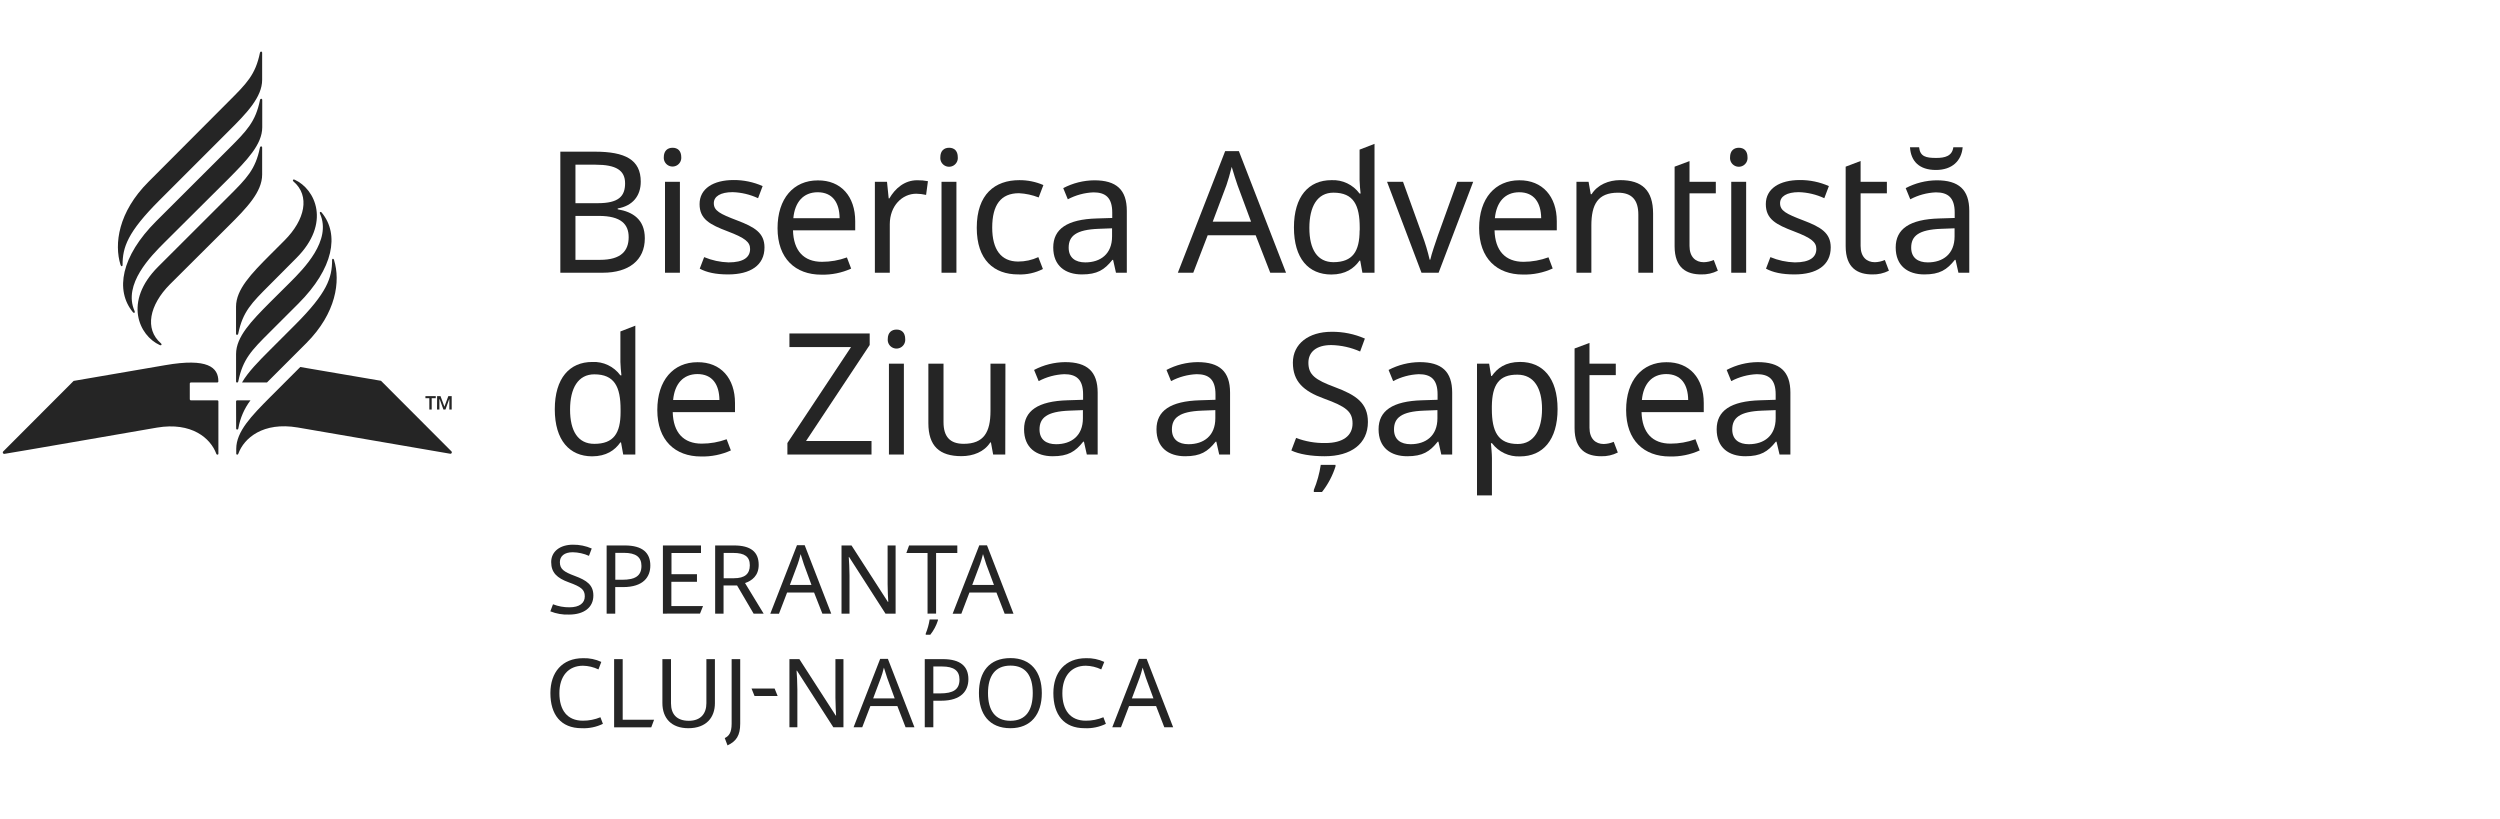
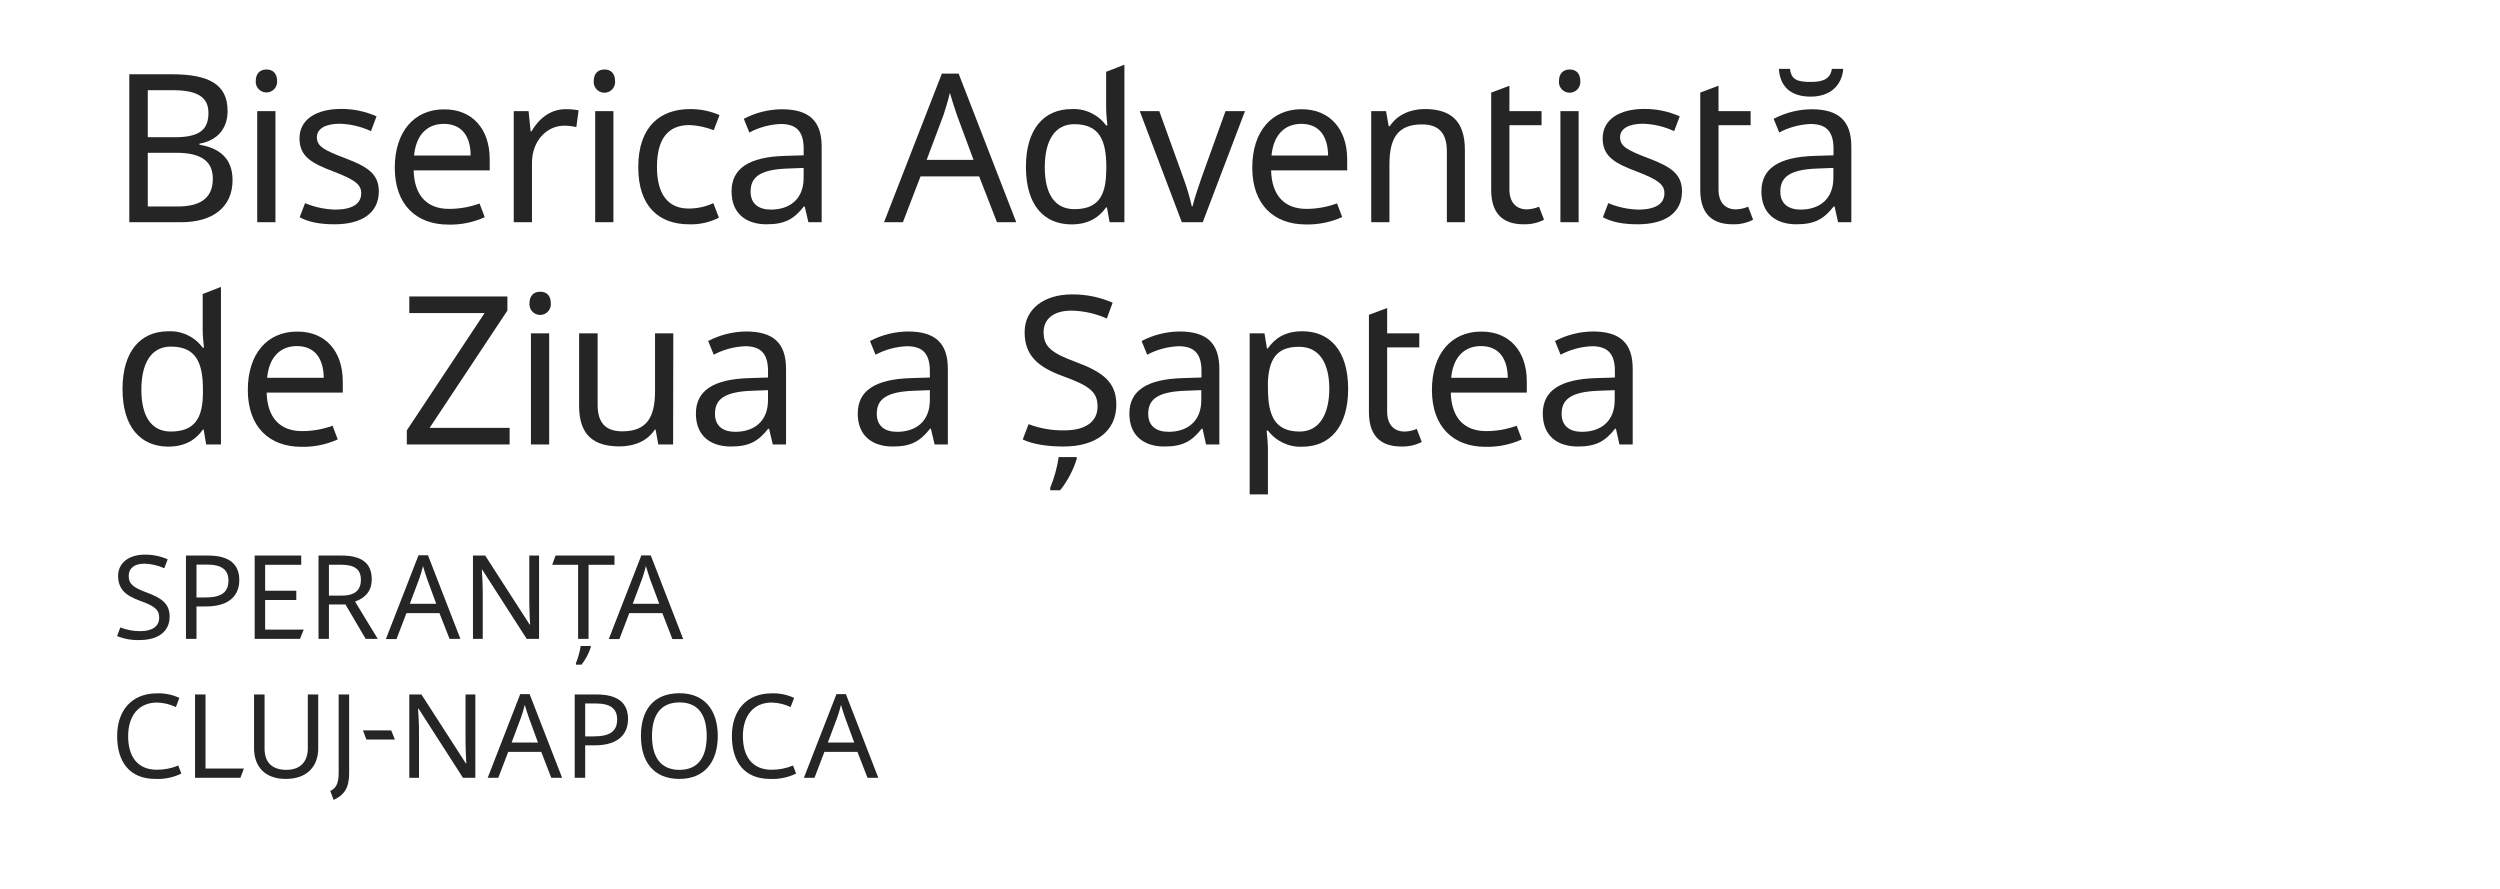
- <svg xmlns="http://www.w3.org/2000/svg" id="Lockups" viewBox="0 0 825 270">
+ <svg xmlns="http://www.w3.org/2000/svg" id="Lockups" viewBox="0 0 675 240">
  <defs>
    <style>.cls-1{fill:#252525;}</style>
  </defs>
-   <path class="cls-1" d="M187.78,202.81a14.83,14.83,0,0,1-6.17-1.07l.88-2.33a14.48,14.48,0,0,0,5.42,1c3.33,0,5.07-1.39,5.07-3.62s-1.23-3.15-5.3-4.63c-3.84-1.39-5.79-3.18-5.79-6.68s2.93-5.73,7.18-5.73a15,15,0,0,1,6.2,1.26l-.91,2.42a13.9,13.9,0,0,0-5.35-1.19c-2.81,0-4.25,1.32-4.25,3.27,0,2.27,1.26,3.18,4.91,4.54,4,1.48,6.14,3,6.14,6.48C195.81,200.48,192.69,202.81,187.78,202.81Z" />
-   <path class="cls-1" d="M214.61,186.63c0,3.71-2.24,7.11-9,7.11h-2.58v8.76h-2.84V180h6C212.05,180,214.61,182.44,214.61,186.63Zm-11.56-4.19v8.88h2.27c4.28,0,6.36-1.26,6.36-4.57,0-2.89-1.8-4.31-5.77-4.31Z" />
-   <path class="cls-1" d="M218.76,202.5V180h12.57v2.49h-9.74v7H230V192h-8.45v8H232l-1,2.49Z" />
-   <path class="cls-1" d="M250.37,186.41c0,3.59-2.24,5.22-4.51,6L252,202.5h-3.31l-5.45-9.29h-4.47v9.29H236V180h6.21C247.75,180,250.37,182.12,250.37,186.41Zm-11.56-3.94v8.35h3.37c3.65,0,5.26-1.45,5.26-4.29s-1.73-4.06-5.42-4.06Z" />
-   <path class="cls-1" d="M268.65,195.54h-8.91l-2.68,7h-2.87L263,179.92h2.55l8.76,22.58h-2.93Zm-3.37-9.32c-.19-.51-.85-2.59-1.07-3.37-.32,1.29-.72,2.64-1,3.37l-2.55,6.8h7.12Z" />
-   <path class="cls-1" d="M292.21,202.5l-12-18.68h-.12c.09,1.48.25,3.81.25,6.11V202.5H277.7V180H281l12,18.62h.13c-.07-1-.22-3.88-.22-5.92V180h2.64V202.5Z" />
-   <path class="cls-1" d="M306.09,202.5v-20h-7L300,180h15.91v2.49h-7v20Zm3.43,2.21a14.7,14.7,0,0,1-2.52,4.75h-1.51v-.38a20.33,20.33,0,0,0,1.29-4.66h2.74Z" />
-   <path class="cls-1" d="M328.83,195.54h-8.92l-2.67,7h-2.87l8.79-22.58h2.55l8.75,22.58h-2.92Zm-3.37-9.32c-.19-.51-.85-2.59-1.07-3.37-.32,1.29-.73,2.64-1,3.37l-2.55,6.8H328Z" />
-   <path class="cls-1" d="M184.6,228.76c0,5.57,2.58,9.07,7.75,9.07a14.93,14.93,0,0,0,5.79-1.14l.82,2.18a14.51,14.51,0,0,1-7,1.44c-6.9,0-10.33-4.5-10.33-11.59,0-6.8,3.84-11.52,10.8-11.52a13.31,13.31,0,0,1,6,1.23l-.94,2.48a12.36,12.36,0,0,0-5.1-1.22C187.56,219.69,184.6,223.12,184.6,228.76Z" />
-   <path class="cls-1" d="M202.66,217.51h2.83v20h10.36l-.94,2.52H202.66Z" />
-   <path class="cls-1" d="M235.92,232.06c0,4.66-2.81,8.25-8.76,8.25-5.61,0-8.57-3.3-8.57-8.31V217.51h2.84v14.58c0,3.66,1.95,5.77,5.89,5.77s5.79-2.4,5.79-5.8V217.51h2.81Z" />
-   <path class="cls-1" d="M239.17,243.56c1.32-.63,2.27-1.7,2.27-4.76V217.51h2.83V238.8c0,3.94-1.32,5.83-4.19,7.18Z" />
-   <path class="cls-1" d="M248,227.21h7.62l1,2.46h-7.63Z" />
-   <path class="cls-1" d="M275,240l-12-18.68h-.13c.1,1.48.26,3.81.26,6.11V240h-2.62V217.51h3.28l12,18.62h.12c-.06-1-.22-3.88-.22-5.92v-12.7h2.65V240Z" />
-   <path class="cls-1" d="M296.13,233h-8.91l-2.68,7h-2.86l8.78-22.58H293L301.77,240h-2.93Zm-3.37-9.32c-.19-.51-.85-2.59-1.07-3.37-.31,1.29-.72,2.64-1,3.37l-2.55,6.8h7.11Z" />
-   <path class="cls-1" d="M319.57,224.13c0,3.71-2.23,7.11-9,7.11H308V240h-2.83V217.51h5.95C317,217.51,319.57,219.94,319.57,224.13ZM308,219.94v8.88h2.27c4.28,0,6.36-1.26,6.36-4.57,0-2.89-1.79-4.31-5.76-4.31Z" />
-   <path class="cls-1" d="M333.44,240.31c-7,0-10.39-4.66-10.39-11.62s3.37-11.52,10.42-11.52c6.74,0,10.33,4.56,10.33,11.55S340.21,240.31,333.44,240.31Zm0-2.45c5.1,0,7.37-3.47,7.37-9.14s-2.27-9.07-7.34-9.07-7.43,3.41-7.43,9.07S328.37,237.86,333.44,237.86Z" />
-   <path class="cls-1" d="M350.58,228.76c0,5.57,2.58,9.07,7.75,9.07a14.9,14.9,0,0,0,5.79-1.14l.82,2.18a14.51,14.51,0,0,1-7,1.44c-6.9,0-10.33-4.5-10.33-11.59,0-6.8,3.84-11.52,10.8-11.52a13.35,13.35,0,0,1,6,1.23l-1,2.48a12.28,12.28,0,0,0-5.1-1.22C353.54,219.69,350.58,223.12,350.58,228.76Z" />
-   <path class="cls-1" d="M381.51,233h-8.92l-2.67,7h-2.87l8.79-22.58h2.55L387.14,240h-2.92Zm-3.37-9.32c-.19-.51-.85-2.59-1.07-3.37-.32,1.29-.73,2.64-1,3.37l-2.55,6.8h7.12Z" />
-   <path class="cls-1" d="M196.28,50.05c10,0,15.17,2.63,15.17,9.9,0,4.7-2.69,8-7.61,8.84v.28c5,.84,8.95,3.36,8.95,9.57,0,7.28-5.32,11.36-13.88,11.36h-14V50.05Zm1,17c6.83,0,9-2.24,9-6.55s-3-6.15-9.73-6.15H189.9v12.7ZM189.9,85.75H198c7,0,9.46-3,9.46-7.5,0-4.2-2.46-7-9.85-7H189.9Z" />
-   <path class="cls-1" d="M224.82,51.9a2.89,2.89,0,1,1-5.77,0c0-2.19,1.29-3.14,2.91-3.14S224.82,49.71,224.82,51.9ZM224.37,90h-4.92V60h4.92Z" />
-   <path class="cls-1" d="M240.31,90.56c-4.19,0-7.1-.67-9.4-1.9l1.46-3.81a22.52,22.52,0,0,0,8.06,1.74c5,0,7.1-1.74,7.1-4.42,0-2.24-1.51-3.59-7.38-5.82s-9.29-4-9.29-9c0-5.09,4.53-7.94,11.24-7.94a23.34,23.34,0,0,1,9.57,2l-1.51,4a21.4,21.4,0,0,0-8.39-2c-4,0-6.21,1.4-6.21,3.64,0,2.51,2,3.52,7.72,5.7s9,4.09,9,8.9C252.29,87.54,247.64,90.56,240.31,90.56Z" />
-   <path class="cls-1" d="M282.22,73v3H261.69c.16,6.77,3.58,10.4,9.56,10.4a24.06,24.06,0,0,0,8.23-1.45l1.4,3.69a22.47,22.47,0,0,1-9.85,2c-8.56,0-14.44-5.32-14.44-15.33,0-9.85,5.32-15.78,13.27-15.78C277.52,59.45,282.22,64.82,282.22,73ZM261.8,72h15.27c-.05-5.09-2.29-8.56-7.27-8.56C265.1,63.48,262.3,66.67,261.8,72Z" />
-   <path class="cls-1" d="M306.22,59.79l-.61,4.53a15.21,15.21,0,0,0-3.25-.39c-4.64,0-8.73,4-8.73,10.07V90h-4.92V60h4l.56,5.48h.22c1.9-3.3,5-6,9.18-6A17.37,17.37,0,0,1,306.22,59.79Z" />
-   <path class="cls-1" d="M316.07,51.9a2.89,2.89,0,1,1-5.76,0c0-2.19,1.28-3.14,2.9-3.14S316.07,49.71,316.07,51.9ZM315.62,90H310.7V60h4.92Z" />
-   <path class="cls-1" d="M322.33,75.17c0-11.08,6-15.72,14.05-15.72a19.62,19.62,0,0,1,7.94,1.62l-1.56,4.09a20.71,20.71,0,0,0-6.49-1.4c-6,0-8.84,3.86-8.84,11.36,0,7.21,2.91,11.19,8.56,11.19a15.71,15.71,0,0,0,6.66-1.46l1.51,3.92A16.33,16.33,0,0,1,336,90.56C328,90.56,322.33,85.8,322.33,75.17Z" />
-   <path class="cls-1" d="M371.85,69.58V90h-3.58l-.95-4.25h-.22c-2.63,3.3-5,4.81-10.08,4.81-5.42,0-9.45-2.8-9.45-8.9s4.59-9.29,14.38-9.57l5.09-.16V70.14c0-5-2.29-6.66-6.21-6.66a19.81,19.81,0,0,0-8.45,2.29l-1.51-3.69a22.45,22.45,0,0,1,10.24-2.58C368.38,59.5,371.85,62.58,371.85,69.58Zm-9.29,5.93c-7.49.28-9.9,2.4-9.9,6.21,0,3.36,2.24,4.87,5.48,4.87,5,0,8.84-2.75,8.84-8.56V75.34Z" />
-   <path class="cls-1" d="M414.37,77.63H398.54L393.78,90h-5.09L404.3,49.88h4.53L424.39,90h-5.21Zm-6-16.56c-.33-.89-1.51-4.59-1.9-6-.56,2.3-1.28,4.71-1.73,6l-4.54,12.09h12.65Z" />
-   <path class="cls-1" d="M427,75.06c0-10.3,4.92-15.61,12.36-15.61a10.83,10.83,0,0,1,9.29,4.42H449c-.11-.95-.34-3.3-.34-4.42V49.38l4.93-1.91V90h-4l-.72-4h-.23c-1.79,2.57-4.64,4.59-9.34,4.59C431.83,90.56,427,85.36,427,75.06Zm21.71,1v-.89c0-7.45-2-11.59-8.67-11.59-5.32,0-7.95,4.54-7.95,11.64s2.63,11.3,8,11.3C446.37,86.47,448.67,83,448.67,76Z" />
-   <path class="cls-1" d="M457.73,60H463l6.38,17.68a63.67,63.67,0,0,1,2.4,8H472c.39-1.85,1.68-5.54,2.52-8L480.89,60h5.26L474.74,90h-5.65Z" />
-   <path class="cls-1" d="M513.74,73v3H493.2c.17,6.77,3.58,10.4,9.57,10.4A24.06,24.06,0,0,0,511,84.91l1.39,3.69a22.42,22.42,0,0,1-9.84,2c-8.56,0-14.44-5.32-14.44-15.33,0-9.85,5.32-15.78,13.26-15.78C509,59.45,513.74,64.82,513.74,73ZM493.31,72h15.28c-.06-5.09-2.29-8.56-7.27-8.56C496.62,63.48,493.82,66.67,493.31,72Z" />
-   <path class="cls-1" d="M545.52,70.47V90h-4.87V70.81c0-4.81-2.13-7.22-6.72-7.22-6.65,0-8.78,3.86-8.78,10.85V90h-4.92V60h4l.72,4.08h.29c1.95-3.13,5.65-4.64,9.45-4.64C541.82,59.45,545.52,62.75,545.52,70.47Z" />
-   <path class="cls-1" d="M565.54,85.8l1.35,3.53a11.36,11.36,0,0,1-5.49,1.23c-4.69,0-8.78-2-8.78-9.29V55l4.92-1.84V60h8.68v3.8h-8.68V81.16c0,3.64,2,5.37,4.7,5.37A8.9,8.9,0,0,0,565.54,85.8Z" />
-   <path class="cls-1" d="M576.68,51.9a2.89,2.89,0,1,1-5.76,0c0-2.19,1.28-3.14,2.9-3.14S576.68,49.71,576.68,51.9ZM576.23,90h-4.92V60h4.92Z" />
-   <path class="cls-1" d="M592.18,90.56c-4.2,0-7.11-.67-9.4-1.9l1.45-3.81a22.52,22.52,0,0,0,8.06,1.74c5,0,7.1-1.74,7.1-4.42,0-2.24-1.51-3.59-7.38-5.82s-9.29-4-9.29-9c0-5.09,4.53-7.94,11.25-7.94a23.32,23.32,0,0,1,9.56,2l-1.51,4a21.4,21.4,0,0,0-8.39-2c-4,0-6.21,1.4-6.21,3.64,0,2.51,2,3.52,7.72,5.7s9,4.09,9,8.9C604.15,87.54,599.51,90.56,592.18,90.56Z" />
-   <path class="cls-1" d="M622,85.8l1.34,3.53a11.34,11.34,0,0,1-5.48,1.23c-4.7,0-8.79-2-8.79-9.29V55L614,53.13V60h8.67v3.8H614V81.16c0,3.64,2,5.37,4.7,5.37A8.94,8.94,0,0,0,622,85.8Z" />
-   <path class="cls-1" d="M649.86,69.58V90h-3.58l-.95-4.25h-.23c-2.63,3.3-5,4.81-10.07,4.81-5.43,0-9.45-2.8-9.45-8.9s4.58-9.29,14.38-9.57l5.09-.16V70.14c0-5-2.3-6.66-6.21-6.66a19.77,19.77,0,0,0-8.45,2.29l-1.51-3.69a22.45,22.45,0,0,1,10.24-2.58C646.39,59.5,649.86,62.58,649.86,69.58Zm-11-13.49c-5.54,0-8.28-2.91-8.56-7.5h3c.33,3.08,2.24,3.53,5.65,3.53,2.91,0,5.26-.62,5.65-3.53h3.08C647.29,53.07,644.21,56.09,638.84,56.09Zm1.73,19.42c-7.5.28-9.9,2.4-9.9,6.21,0,3.36,2.24,4.87,5.48,4.87,5,0,8.84-2.75,8.84-8.56V75.34Z" />
-   <path class="cls-1" d="M183.08,135.06c0-10.3,4.92-15.61,12.36-15.61a10.83,10.83,0,0,1,9.29,4.42h.34c-.11-1-.34-3.3-.34-4.42V109.38l4.93-1.91V150h-4l-.72-4h-.23c-1.79,2.57-4.64,4.59-9.34,4.59C188,150.56,183.08,145.36,183.08,135.06Zm21.71.95v-.89c0-7.45-2-11.59-8.67-11.59-5.32,0-8,4.54-8,11.64s2.63,11.3,8,11.3C202.49,146.47,204.79,143,204.79,136Z" />
-   <path class="cls-1" d="M242.55,133v3H222c.17,6.77,3.58,10.4,9.57,10.4a24,24,0,0,0,8.22-1.45l1.4,3.69a22.47,22.47,0,0,1-9.85,2c-8.56,0-14.43-5.32-14.43-15.33,0-9.85,5.31-15.78,13.26-15.78C237.85,119.45,242.55,124.82,242.55,133Zm-20.42-1h15.28c-.06-5.09-2.3-8.56-7.28-8.56C225.43,123.48,222.63,126.67,222.13,132Z" />
-   <path class="cls-1" d="M259.84,150v-3.8l21-31.67H260.51v-4.48H287v3.8l-21,31.67h21.6V150Z" />
-   <path class="cls-1" d="M298.72,111.9a2.89,2.89,0,1,1-5.76,0c0-2.19,1.29-3.14,2.91-3.14S298.72,109.71,298.72,111.9Zm-.44,38.1h-4.93V120h4.93Z" />
-   <path class="cls-1" d="M331.74,150h-4l-.73-4h-.22c-2,3.13-5.66,4.53-9.52,4.53-7.21,0-10.91-3.3-10.91-10.91V120h5v19.3c0,4.81,2.13,7.16,6.66,7.16,6.66,0,8.84-3.86,8.84-10.85V120h4.93Z" />
-   <path class="cls-1" d="M362.23,129.58V150h-3.58l-.95-4.25h-.23c-2.63,3.3-5,4.81-10.07,4.81-5.43,0-9.46-2.8-9.46-8.9s4.59-9.29,14.38-9.57l5.1-.16v-1.79c0-5-2.3-6.66-6.21-6.66a19.77,19.77,0,0,0-8.45,2.29l-1.51-3.69a22.44,22.44,0,0,1,10.23-2.58C358.76,119.5,362.23,122.58,362.23,129.58Zm-9.29,5.93c-7.5.28-9.9,2.4-9.9,6.21,0,3.36,2.23,4.87,5.48,4.87,5,0,8.84-2.75,8.84-8.56v-2.69Z" />
-   <path class="cls-1" d="M405.92,129.58V150h-3.58l-.95-4.25h-.22c-2.63,3.3-5,4.81-10.07,4.81-5.43,0-9.46-2.8-9.46-8.9s4.59-9.29,14.38-9.57l5.09-.16v-1.79c0-5-2.29-6.66-6.21-6.66a19.81,19.81,0,0,0-8.45,2.29l-1.51-3.69a22.45,22.45,0,0,1,10.24-2.58C402.45,119.5,405.92,122.58,405.92,129.58Zm-9.29,5.93c-7.49.28-9.9,2.4-9.9,6.21,0,3.36,2.24,4.87,5.48,4.87,5,0,8.85-2.75,8.85-8.56v-2.69Z" />
-   <path class="cls-1" d="M437.14,150.56c-4.47,0-8.45-.67-11-1.9l1.57-4.14a25.89,25.89,0,0,0,9.63,1.68c5.93,0,9-2.47,9-6.44s-2.18-5.59-9.4-8.22c-6.82-2.47-10.29-5.66-10.29-11.87s5.2-10.18,12.76-10.18a26.69,26.69,0,0,1,11,2.24L448.84,116a24.66,24.66,0,0,0-9.52-2.13c-5,0-7.55,2.35-7.55,5.82,0,4,2.24,5.65,8.73,8.06,7.05,2.63,10.91,5.26,10.91,11.52C451.41,146.42,445.87,150.56,437.14,150.56Zm3.58,3.36a26.58,26.58,0,0,1-4.47,8.45h-2.69v-.68a35.65,35.65,0,0,0,2.29-8.28h4.87Z" />
-   <path class="cls-1" d="M479.22,129.58V150h-3.59l-.95-4.25h-.22c-2.63,3.3-5,4.81-10.07,4.81-5.43,0-9.46-2.8-9.46-8.9s4.59-9.29,14.38-9.57l5.09-.16v-1.79c0-5-2.29-6.66-6.21-6.66a19.85,19.85,0,0,0-8.45,2.29l-1.51-3.69a22.48,22.48,0,0,1,10.24-2.58C475.75,119.5,479.22,122.58,479.22,129.58Zm-9.29,5.93c-7.5.28-9.91,2.4-9.91,6.21,0,3.36,2.24,4.87,5.49,4.87,5,0,8.84-2.75,8.84-8.56v-2.69Z" />
-   <path class="cls-1" d="M514,135c0,10.24-4.92,15.61-12.37,15.61a10.94,10.94,0,0,1-9.28-4.36H492c.11,1.28.34,3.52.34,4.92v12.31h-4.93V120h4l.67,4.08h.23c1.79-2.57,4.47-4.64,9.34-4.64C509,119.45,514,124.6,514,135ZM492.31,134V135c0,7.38,2,11.52,8.56,11.52,5.42,0,8-4.86,8-11.58s-2.58-11.3-8.12-11.3C494.66,123.59,492.42,127,492.31,134Z" />
-   <path class="cls-1" d="M532.53,145.8l1.35,3.53a11.39,11.39,0,0,1-5.49,1.23c-4.7,0-8.78-2-8.78-9.29V115l4.92-1.84V120h8.68v3.8h-8.68v17.35c0,3.64,2,5.37,4.7,5.37A8.9,8.9,0,0,0,532.53,145.8Z" />
-   <path class="cls-1" d="M562.24,133v3H541.71c.17,6.77,3.58,10.4,9.57,10.4a24,24,0,0,0,8.22-1.45l1.4,3.69a22.47,22.47,0,0,1-9.85,2c-8.56,0-14.43-5.32-14.43-15.33,0-9.85,5.31-15.78,13.26-15.78C557.54,119.45,562.24,124.82,562.24,133Zm-20.42-1H557.1c-.06-5.09-2.3-8.56-7.28-8.56C545.12,123.48,542.32,126.67,541.82,132Z" />
-   <path class="cls-1" d="M590.83,129.58V150h-3.58l-1-4.25h-.22c-2.63,3.3-5,4.81-10.07,4.81-5.43,0-9.46-2.8-9.46-8.9s4.59-9.29,14.38-9.57l5.09-.16v-1.79c0-5-2.29-6.66-6.21-6.66a19.81,19.81,0,0,0-8.45,2.29l-1.51-3.69a22.45,22.45,0,0,1,10.24-2.58C587.36,119.5,590.83,122.58,590.83,129.58Zm-9.29,5.93c-7.49.28-9.9,2.4-9.9,6.21,0,3.36,2.24,4.87,5.48,4.87,5,0,8.85-2.75,8.85-8.56v-2.69Z" />
-   <path class="cls-1" d="M89,94c-6,6-8.88,8.84-10.38,16.1-.11.55-.73.54-.73,0v-8.89c0-5.7,5.08-10.92,11.13-17l4.87-4.87c6.82-6.82,8.46-14.72,3-19.41-.45-.4-.22-.88.38-.61,6.76,3.08,12.09,14.28.5,25.87ZM77.9,116.84v9c0,.54.62.55.74,0C80.13,118.53,83,115.62,89,109.64l9.48-9.47c11.59-11.59,13.6-22.81,7.7-30-.39-.48-.81-.19-.56.39,3.9,8.82-5.44,18.17-9.89,22.62L89,99.87C83,105.92,77.9,111.13,77.9,116.84ZM52.2,88c-11.6,11.59-6.27,22.78.5,25.86.59.27.82-.21.37-.6-5.42-4.7-3.77-12.6,3-19.42L75.38,74.61c6.05-6,11.13-11.27,11.13-17v-8.9c0-.54-.62-.54-.73,0C84.28,56,81.39,58.86,75.4,64.84ZM86.54,42V33c0-.54-.62-.54-.74,0-1.49,7.26-4.39,10.17-10.38,16.16L51.54,73c-11.59,11.59-13.6,22.81-7.7,30,.39.48.82.19.56-.39-3.9-8.82,5.45-18.16,9.9-22.61L75.4,59C81.45,52.9,86.54,47.68,86.54,42ZM49,60c-10,10-11.36,20.52-9.23,27.4.18.58.68.62.68,0,0-5.78,1.61-10.75,12.16-21.3L75.38,43.33c6.05-6,11.13-11.27,11.13-17v-8.9c0-.54-.62-.54-.73,0-1.49,7.26-4.4,10.13-10.39,16.11ZM63,132.11a.38.38,0,0,1-.37-.37v-5.16a.37.37,0,0,1,.37-.36H71.7a.37.37,0,0,0,.36-.37c0-4.63-3.52-7.78-17.52-5.35L24.3,125.7s-23,23-23.22,23.26a.47.47,0,0,0,.41.81c.42,0,50.31-8.66,50.31-8.66,11.45-1.93,17.7,3.52,19.57,8.62.16.45.7.39.7,0V132.47a.36.36,0,0,0-.36-.36Zm36.09-11-10,10c-6,6.05-11.13,11.26-11.13,17v1.58c0,.44.54.5.7,0,1.87-5.1,8.12-10.55,19.57-8.62,0,0,49.89,8.62,50.31,8.66a.47.47,0,0,0,.41-.81c-.19-.23-23.22-23.26-23.22-23.26Zm11.19-35.25c-.18-.59-.69-.62-.69,0,0,5.78-1.61,10.74-12.16,21.29l-8.34,8.34c-3.8,3.8-7.21,7.26-9.23,10.73h8.24l1-1,12-12C111,103.29,112.37,92.75,110.25,85.87ZM77.93,141.35c0,.55.62.55.73,0a21.28,21.28,0,0,1,4-9.24h-4.4a.36.36,0,0,0-.36.36Zm63.75-9.95h-1.29v-.67h3.41v.67h-1.34v3.75h-.78Zm2.57-.67h1.12l1.29,3.47,1.28-3.47h1.12v4.42h-.78v-3.41h-.06L147,135.15h-.67l-1.23-3.41H145v3.41h-.78Z" />
+   <path class="cls-1" d="M37.78,172.81a14.83,14.83,0,0,1-6.17-1.07l.88-2.33a14.48,14.48,0,0,0,5.42,1c3.33,0,5.07-1.39,5.07-3.62s-1.23-3.15-5.3-4.63c-3.84-1.39-5.79-3.18-5.79-6.68s2.93-5.73,7.18-5.73a15,15,0,0,1,6.2,1.26l-.91,2.42A13.9,13.9,0,0,0,39,152.19c-2.81,0-4.25,1.32-4.25,3.27,0,2.27,1.26,3.18,4.91,4.54,4,1.48,6.14,3,6.14,6.48C45.81,170.48,42.69,172.81,37.78,172.81Z" />
+   <path class="cls-1" d="M64.61,156.63c0,3.71-2.24,7.11-9,7.11H53.05v8.76H50.21V150h6C62.05,150,64.61,152.44,64.61,156.63Zm-11.56-4.19v8.88h2.27c4.28,0,6.36-1.26,6.36-4.57,0-2.89-1.8-4.31-5.77-4.31Z" />
+   <path class="cls-1" d="M68.76,172.5V150H81.33v2.49H71.59v7H80V162H71.59v8H82l-1,2.49Z" />
+   <path class="cls-1" d="M100.37,156.41c0,3.59-2.24,5.22-4.51,6L102,172.5H98.73l-5.45-9.29H88.81v9.29H86V150h6.21C97.75,150,100.37,152.12,100.37,156.41Zm-11.56-3.94v8.35h3.37c3.65,0,5.26-1.45,5.26-4.29s-1.73-4.06-5.42-4.06Z" />
+   <path class="cls-1" d="M118.65,165.54h-8.91l-2.68,7h-2.87L113,149.92h2.55l8.76,22.58h-2.93Zm-3.37-9.32c-.19-.51-.85-2.59-1.07-3.37-.32,1.29-.72,2.64-1,3.37l-2.55,6.8h7.12Z" />
+   <path class="cls-1" d="M142.21,172.5l-12-18.68h-.12c.09,1.48.25,3.81.25,6.11V172.5H127.7V150H131l12,18.62h.13c-.07-1-.22-3.88-.22-5.92V150h2.64V172.5Z" />
+   <path class="cls-1" d="M156.09,172.5v-20h-7L150,150h15.91v2.49h-7v20Zm3.43,2.21a14.7,14.7,0,0,1-2.52,4.75h-1.51v-.38a20.33,20.33,0,0,0,1.29-4.66h2.74Z" />
+   <path class="cls-1" d="M178.83,165.54h-8.92l-2.67,7h-2.87l8.79-22.58h2.55l8.75,22.58h-2.92Zm-3.37-9.32c-.19-.51-.85-2.59-1.07-3.37-.32,1.29-.73,2.64-1,3.37l-2.55,6.8H178Z" />
+   <path class="cls-1" d="M34.6,198.76c0,5.57,2.58,9.07,7.75,9.07a14.93,14.93,0,0,0,5.79-1.14l.82,2.18a14.51,14.51,0,0,1-7,1.44c-6.9,0-10.33-4.5-10.33-11.59,0-6.8,3.84-11.52,10.8-11.52a13.31,13.31,0,0,1,6,1.23l-.94,2.48a12.36,12.36,0,0,0-5.1-1.22C37.56,189.69,34.6,193.12,34.6,198.76Z" />
+   <path class="cls-1" d="M52.66,187.51h2.83v20H65.85L64.91,210H52.66Z" />
+   <path class="cls-1" d="M85.92,202.06c0,4.66-2.81,8.25-8.76,8.25-5.61,0-8.57-3.3-8.57-8.31V187.51h2.84v14.58c0,3.66,1.95,5.77,5.89,5.77s5.79-2.4,5.79-5.8V187.51h2.81Z" />
+   <path class="cls-1" d="M89.17,213.56c1.32-.63,2.27-1.7,2.27-4.76V187.51h2.83V208.8c0,3.94-1.32,5.83-4.19,7.18Z" />
+   <path class="cls-1" d="M98,197.21h7.62l1,2.46H98.92Z" />
+   <path class="cls-1" d="M125,210l-12-18.68h-.13c.1,1.48.26,3.81.26,6.11V210h-2.62V187.51h3.28l12,18.62h.12c-.06-1-.22-3.88-.22-5.92v-12.7h2.65V210Z" />
+   <path class="cls-1" d="M146.13,203h-8.91l-2.68,7h-2.86l8.78-22.58H143L151.77,210h-2.93Zm-3.37-9.32c-.19-.51-.85-2.59-1.07-3.37-.31,1.29-.72,2.64-1,3.37l-2.55,6.8h7.11Z" />
+   <path class="cls-1" d="M169.57,194.13c0,3.71-2.23,7.11-9,7.11H158V210h-2.83V187.51h5.95C167,187.51,169.57,189.94,169.57,194.13ZM158,189.94v8.88h2.27c4.28,0,6.36-1.26,6.36-4.57,0-2.89-1.79-4.31-5.76-4.31Z" />
+   <path class="cls-1" d="M183.44,210.31c-7,0-10.39-4.66-10.39-11.62s3.37-11.52,10.42-11.52c6.74,0,10.33,4.56,10.33,11.55S190.21,210.31,183.44,210.31Zm0-2.45c5.1,0,7.37-3.47,7.37-9.14s-2.27-9.07-7.34-9.07-7.43,3.41-7.43,9.07S178.37,207.86,183.44,207.86Z" />
+   <path class="cls-1" d="M200.58,198.76c0,5.57,2.58,9.07,7.75,9.07a14.9,14.9,0,0,0,5.79-1.14l.82,2.18a14.51,14.51,0,0,1-7,1.44c-6.9,0-10.33-4.5-10.33-11.59,0-6.8,3.84-11.52,10.8-11.52a13.35,13.35,0,0,1,6,1.23l-.95,2.48a12.28,12.28,0,0,0-5.1-1.22C203.54,189.69,200.58,193.12,200.58,198.76Z" />
+   <path class="cls-1" d="M231.51,203h-8.92l-2.67,7h-2.87l8.79-22.58h2.55L237.14,210h-2.92Zm-3.37-9.32c-.19-.51-.85-2.59-1.07-3.37-.32,1.29-.73,2.64-1,3.37l-2.55,6.8h7.12Z" />
+   <path class="cls-1" d="M46.28,20.05c10,0,15.17,2.63,15.17,9.9,0,4.7-2.69,8-7.61,8.84v.28c5,.84,8.95,3.36,8.95,9.57C62.79,55.92,57.47,60,48.91,60h-14V20.05Zm1,17c6.83,0,9-2.24,9-6.55s-3-6.15-9.73-6.15H39.9v12.7ZM39.9,55.75H48c7,0,9.46-3,9.46-7.5,0-4.2-2.46-7-9.85-7H39.9Z" />
+   <path class="cls-1" d="M74.82,21.9a2.89,2.89,0,1,1-5.77,0c0-2.19,1.29-3.14,2.91-3.14S74.82,19.71,74.82,21.9ZM74.37,60H69.45V30h4.92Z" />
+   <path class="cls-1" d="M90.31,60.56c-4.19,0-7.1-.67-9.4-1.9l1.46-3.81a22.52,22.52,0,0,0,8.06,1.74c5,0,7.1-1.74,7.1-4.42,0-2.24-1.51-3.59-7.38-5.82s-9.29-4-9.29-9c0-5.09,4.53-7.94,11.24-7.94a23.34,23.34,0,0,1,9.57,2l-1.51,4a21.4,21.4,0,0,0-8.39-2c-4,0-6.21,1.4-6.21,3.64,0,2.51,2,3.52,7.72,5.7s9,4.09,9,8.9C102.29,57.54,97.64,60.56,90.31,60.56Z" />
+   <path class="cls-1" d="M132.22,43v3H111.69c.16,6.77,3.58,10.4,9.56,10.4a24.06,24.06,0,0,0,8.23-1.45l1.4,3.69a22.47,22.47,0,0,1-9.85,2c-8.56,0-14.44-5.32-14.44-15.33,0-9.85,5.32-15.78,13.27-15.78C127.52,29.45,132.22,34.82,132.22,43ZM111.8,42h15.27c0-5.09-2.29-8.56-7.27-8.56C115.1,33.48,112.3,36.67,111.8,42Z" />
+   <path class="cls-1" d="M156.22,29.79l-.61,4.53a15.21,15.21,0,0,0-3.25-.39c-4.64,0-8.73,4-8.73,10.07V60h-4.92V30h4l.56,5.48h.22c1.9-3.3,5-6,9.18-6A17.37,17.37,0,0,1,156.22,29.79Z" />
+   <path class="cls-1" d="M166.07,21.9a2.89,2.89,0,1,1-5.76,0c0-2.19,1.28-3.14,2.9-3.14S166.07,19.71,166.07,21.9ZM165.62,60H160.7V30h4.92Z" />
+   <path class="cls-1" d="M172.33,45.17c0-11.08,6-15.72,14-15.72a19.62,19.62,0,0,1,7.94,1.62l-1.56,4.09a20.71,20.71,0,0,0-6.49-1.4c-6,0-8.84,3.86-8.84,11.36,0,7.21,2.91,11.19,8.56,11.19a15.71,15.71,0,0,0,6.66-1.46l1.51,3.92A16.33,16.33,0,0,1,186,60.56C178,60.56,172.33,55.8,172.33,45.17Z" />
+   <path class="cls-1" d="M221.85,39.58V60h-3.58l-1-4.25h-.22c-2.63,3.3-5,4.81-10.08,4.81-5.42,0-9.45-2.8-9.45-8.9s4.59-9.29,14.38-9.57l5.09-.16V40.14c0-5-2.29-6.66-6.21-6.66a19.81,19.81,0,0,0-8.45,2.29l-1.51-3.69a22.45,22.45,0,0,1,10.24-2.58C218.38,29.5,221.85,32.58,221.85,39.58Zm-9.29,5.93c-7.49.28-9.9,2.4-9.9,6.21,0,3.36,2.24,4.87,5.48,4.87,5,0,8.84-2.75,8.84-8.56V45.34Z" />
+   <path class="cls-1" d="M264.37,47.63H248.54L243.78,60h-5.09L254.3,19.88h4.53L274.39,60h-5.21Zm-6-16.56c-.33-.89-1.51-4.59-1.9-6-.56,2.3-1.28,4.71-1.73,6l-4.54,12.09h12.65Z" />
+   <path class="cls-1" d="M277,45.06c0-10.3,4.92-15.61,12.36-15.61a10.83,10.83,0,0,1,9.29,4.42H299c-.11-.95-.34-3.3-.34-4.42V19.38l4.93-1.91V60h-4l-.72-4h-.23c-1.79,2.57-4.64,4.59-9.34,4.59C281.83,60.56,277,55.36,277,45.06Zm21.71.95v-.89c0-7.45-2-11.59-8.67-11.59-5.32,0-7.95,4.54-7.95,11.64s2.63,11.3,8,11.3C296.37,56.47,298.67,53,298.67,46Z" />
+   <path class="cls-1" d="M307.73,30H313l6.38,17.68a63.67,63.67,0,0,1,2.4,8H322c.39-1.85,1.68-5.54,2.52-8L330.89,30h5.26L324.74,60h-5.65Z" />
+   <path class="cls-1" d="M363.74,43v3H343.2c.17,6.77,3.58,10.4,9.57,10.4A24.06,24.06,0,0,0,361,54.91l1.39,3.69a22.42,22.42,0,0,1-9.84,2c-8.56,0-14.44-5.32-14.44-15.33,0-9.85,5.32-15.78,13.26-15.78C359,29.45,363.74,34.82,363.74,43Zm-20.43-1h15.28c-.06-5.09-2.29-8.56-7.27-8.56C346.62,33.48,343.82,36.67,343.31,42Z" />
+   <path class="cls-1" d="M395.52,40.47V60h-4.87V40.81c0-4.81-2.13-7.22-6.72-7.22-6.65,0-8.78,3.86-8.78,10.85V60h-4.92V30h4l.72,4.08h.29c2-3.13,5.65-4.64,9.45-4.64C391.82,29.45,395.52,32.75,395.52,40.47Z" />
+   <path class="cls-1" d="M415.54,55.8l1.35,3.53a11.36,11.36,0,0,1-5.49,1.23c-4.69,0-8.78-2-8.78-9.29V25l4.92-1.84V30h8.68v3.8h-8.68V51.16c0,3.64,2,5.37,4.7,5.37A8.9,8.9,0,0,0,415.54,55.8Z" />
+   <path class="cls-1" d="M426.68,21.9a2.89,2.89,0,1,1-5.76,0c0-2.19,1.28-3.14,2.9-3.14S426.68,19.71,426.68,21.9ZM426.23,60h-4.92V30h4.92Z" />
+   <path class="cls-1" d="M442.18,60.56c-4.2,0-7.11-.67-9.4-1.9l1.45-3.81a22.52,22.52,0,0,0,8.06,1.74c5,0,7.1-1.74,7.1-4.42,0-2.24-1.51-3.59-7.38-5.82s-9.29-4-9.29-9c0-5.09,4.53-7.94,11.25-7.94a23.32,23.32,0,0,1,9.56,2l-1.51,4a21.4,21.4,0,0,0-8.39-2c-4,0-6.21,1.4-6.21,3.64,0,2.51,2,3.52,7.72,5.7s9,4.09,9,8.9C454.15,57.54,449.51,60.56,442.18,60.56Z" />
+   <path class="cls-1" d="M472,55.8l1.34,3.53a11.34,11.34,0,0,1-5.48,1.23c-4.7,0-8.79-2-8.79-9.29V25L464,23.13V30h8.67v3.8H464V51.16c0,3.64,1.95,5.37,4.7,5.37A8.94,8.94,0,0,0,472,55.8Z" />
+   <path class="cls-1" d="M499.86,39.58V60h-3.58l-.95-4.25h-.23c-2.63,3.3-5,4.81-10.07,4.81-5.43,0-9.45-2.8-9.45-8.9s4.58-9.29,14.38-9.57l5.09-.16V40.14c0-5-2.3-6.66-6.21-6.66a19.77,19.77,0,0,0-8.45,2.29l-1.51-3.69a22.45,22.45,0,0,1,10.24-2.58C496.39,29.5,499.86,32.58,499.86,39.58Zm-11-13.49c-5.54,0-8.28-2.91-8.56-7.5h3c.33,3.08,2.24,3.53,5.65,3.53,2.91,0,5.26-.62,5.65-3.53h3.08C497.29,23.07,494.21,26.09,488.84,26.09Zm1.73,19.42c-7.5.28-9.9,2.4-9.9,6.21,0,3.36,2.24,4.87,5.48,4.87,5,0,8.84-2.75,8.84-8.56V45.34Z" />
+   <path class="cls-1" d="M33.08,105.06c0-10.3,4.92-15.61,12.36-15.61a10.83,10.83,0,0,1,9.29,4.42h.34c-.11-1-.34-3.3-.34-4.42V79.38l4.93-1.91V120h-4L55,116h-.23c-1.79,2.57-4.64,4.59-9.34,4.59C38,120.56,33.08,115.36,33.08,105.06Zm21.71,1v-.89c0-7.45-2-11.59-8.67-11.59-5.32,0-7.95,4.54-7.95,11.64s2.63,11.3,8,11.3C52.49,116.47,54.79,113,54.79,106Z" />
+   <path class="cls-1" d="M92.55,103v3H72c.17,6.77,3.58,10.4,9.57,10.4a24,24,0,0,0,8.22-1.45l1.4,3.69a22.47,22.47,0,0,1-9.85,2c-8.56,0-14.43-5.32-14.43-15.33,0-9.85,5.31-15.78,13.26-15.78C87.85,89.45,92.55,94.82,92.55,103ZM72.13,102H87.41c-.06-5.09-2.3-8.56-7.28-8.56C75.43,93.48,72.63,96.67,72.13,102Z" />
+   <path class="cls-1" d="M109.84,120v-3.8l21-31.67H110.51V80.05H137v3.8l-21,31.67h21.6V120Z" />
+   <path class="cls-1" d="M148.72,81.9a2.89,2.89,0,1,1-5.76,0c0-2.19,1.29-3.14,2.91-3.14S148.72,79.71,148.72,81.9Zm-.44,38.1h-4.93V90h4.93Z" />
+   <path class="cls-1" d="M181.74,120h-4l-.73-4h-.22c-2,3.13-5.66,4.53-9.52,4.53-7.21,0-10.91-3.3-10.91-10.91V90h5v19.3c0,4.82,2.13,7.16,6.66,7.16,6.66,0,8.84-3.86,8.84-10.85V90h4.93Z" />
+   <path class="cls-1" d="M212.23,99.58V120h-3.58l-1-4.25h-.23c-2.63,3.3-5,4.81-10.07,4.81-5.43,0-9.46-2.8-9.46-8.9s4.59-9.29,14.38-9.57l5.1-.16v-1.79c0-5-2.3-6.66-6.21-6.66a19.77,19.77,0,0,0-8.45,2.29l-1.51-3.69a22.44,22.44,0,0,1,10.23-2.58C208.76,89.5,212.23,92.58,212.23,99.58Zm-9.29,5.93c-7.5.28-9.9,2.4-9.9,6.21,0,3.36,2.23,4.87,5.48,4.87,5,0,8.84-2.75,8.84-8.56v-2.69Z" />
+   <path class="cls-1" d="M255.92,99.58V120h-3.58l-1-4.25h-.22c-2.63,3.3-5,4.81-10.07,4.81-5.43,0-9.46-2.8-9.46-8.9s4.59-9.29,14.38-9.57l5.09-.16v-1.79c0-5-2.29-6.66-6.21-6.66a19.81,19.81,0,0,0-8.45,2.29l-1.51-3.69a22.45,22.45,0,0,1,10.24-2.58C252.45,89.5,255.92,92.58,255.92,99.58Zm-9.29,5.93c-7.49.28-9.9,2.4-9.9,6.21,0,3.36,2.24,4.87,5.48,4.87,5,0,8.85-2.75,8.85-8.56v-2.69Z" />
+   <path class="cls-1" d="M287.14,120.56c-4.47,0-8.45-.67-11-1.9l1.57-4.14a25.89,25.89,0,0,0,9.63,1.68c5.93,0,9-2.47,9-6.44s-2.18-5.59-9.4-8.22c-6.82-2.47-10.29-5.66-10.29-11.87s5.2-10.18,12.76-10.18a26.69,26.69,0,0,1,11,2.24L298.84,86a24.66,24.66,0,0,0-9.52-2.13c-5,0-7.55,2.35-7.55,5.82,0,4,2.24,5.65,8.73,8.06,7.05,2.63,10.91,5.26,10.91,11.52C301.41,116.42,295.87,120.56,287.14,120.56Zm3.58,3.36a26.58,26.58,0,0,1-4.47,8.45h-2.69v-.68a35.65,35.65,0,0,0,2.29-8.28h4.87Z" />
+   <path class="cls-1" d="M329.22,99.58V120h-3.59l-.95-4.25h-.22c-2.63,3.3-5,4.81-10.07,4.81-5.43,0-9.46-2.8-9.46-8.9s4.59-9.29,14.38-9.57l5.09-.16v-1.79c0-5-2.29-6.66-6.21-6.66a19.85,19.85,0,0,0-8.45,2.29l-1.51-3.69a22.48,22.48,0,0,1,10.24-2.58C325.75,89.5,329.22,92.58,329.22,99.58Zm-9.29,5.93c-7.5.28-9.91,2.4-9.91,6.21,0,3.36,2.24,4.87,5.49,4.87,5,0,8.84-2.75,8.84-8.56v-2.69Z" />
+   <path class="cls-1" d="M364,105c0,10.24-4.92,15.61-12.37,15.61a10.94,10.94,0,0,1-9.28-4.36H342c.11,1.28.34,3.52.34,4.92v12.31h-4.93V90h4l.67,4.08h.23c1.79-2.57,4.47-4.64,9.34-4.64C359,89.45,364,94.6,364,105Zm-21.65-1v1c0,7.38,2,11.52,8.56,11.52,5.42,0,8-4.86,8-11.58s-2.58-11.3-8.12-11.3C344.66,93.59,342.42,97,342.31,104Z" />
+   <path class="cls-1" d="M382.53,115.8l1.35,3.53a11.39,11.39,0,0,1-5.49,1.23c-4.7,0-8.78-2-8.78-9.29V85l4.92-1.84V90h8.68v3.8h-8.68v17.35c0,3.64,2,5.37,4.7,5.37A8.9,8.9,0,0,0,382.53,115.8Z" />
+   <path class="cls-1" d="M412.24,103v3H391.71c.17,6.77,3.58,10.4,9.57,10.4a24,24,0,0,0,8.22-1.45l1.4,3.69a22.47,22.47,0,0,1-9.85,2c-8.56,0-14.43-5.32-14.43-15.33,0-9.85,5.31-15.78,13.26-15.78C407.54,89.45,412.24,94.82,412.24,103ZM391.82,102H407.1c-.06-5.09-2.3-8.56-7.28-8.56C395.12,93.48,392.32,96.67,391.82,102Z" />
+   <path class="cls-1" d="M440.83,99.58V120h-3.58l-.95-4.25h-.22c-2.63,3.3-5,4.81-10.07,4.81-5.43,0-9.46-2.8-9.46-8.9s4.59-9.29,14.38-9.57l5.09-.16v-1.79c0-5-2.29-6.66-6.21-6.66a19.81,19.81,0,0,0-8.45,2.29l-1.51-3.69a22.45,22.45,0,0,1,10.24-2.58C437.36,89.5,440.83,92.58,440.83,99.58Zm-9.29,5.93c-7.49.28-9.9,2.4-9.9,6.21,0,3.36,2.24,4.87,5.48,4.87,5,0,8.85-2.75,8.85-8.56v-2.69Z" />
</svg>
